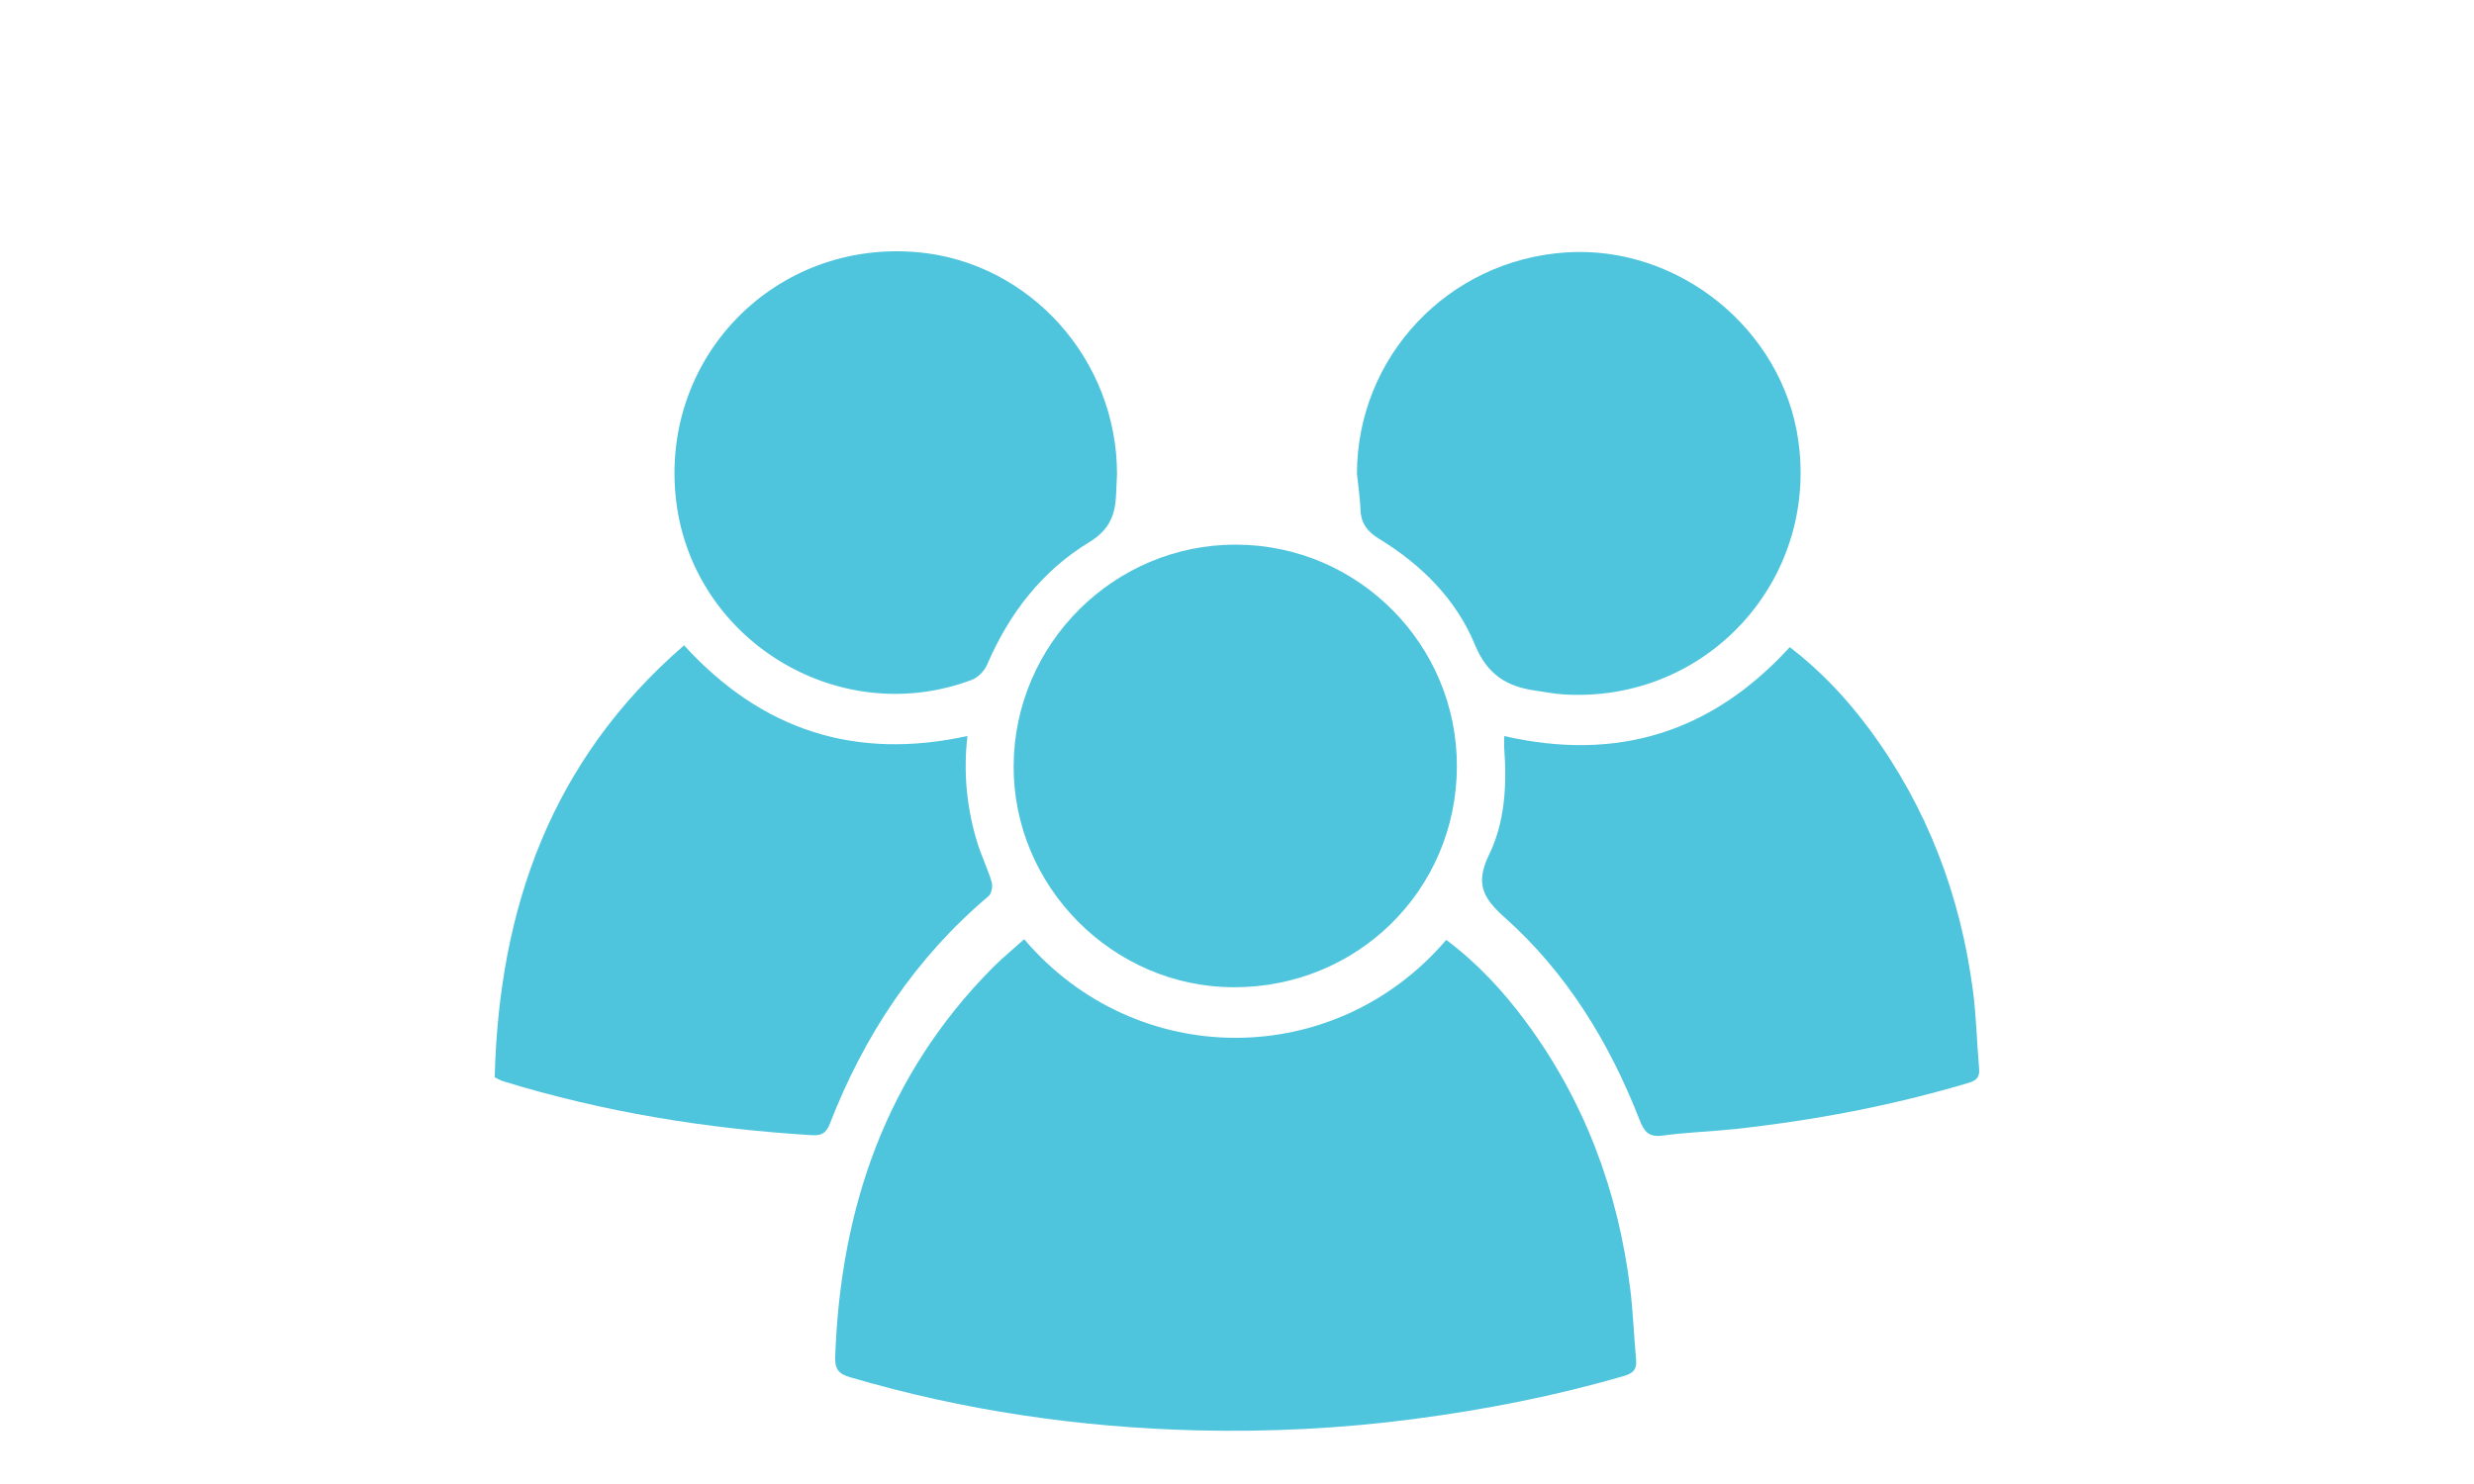
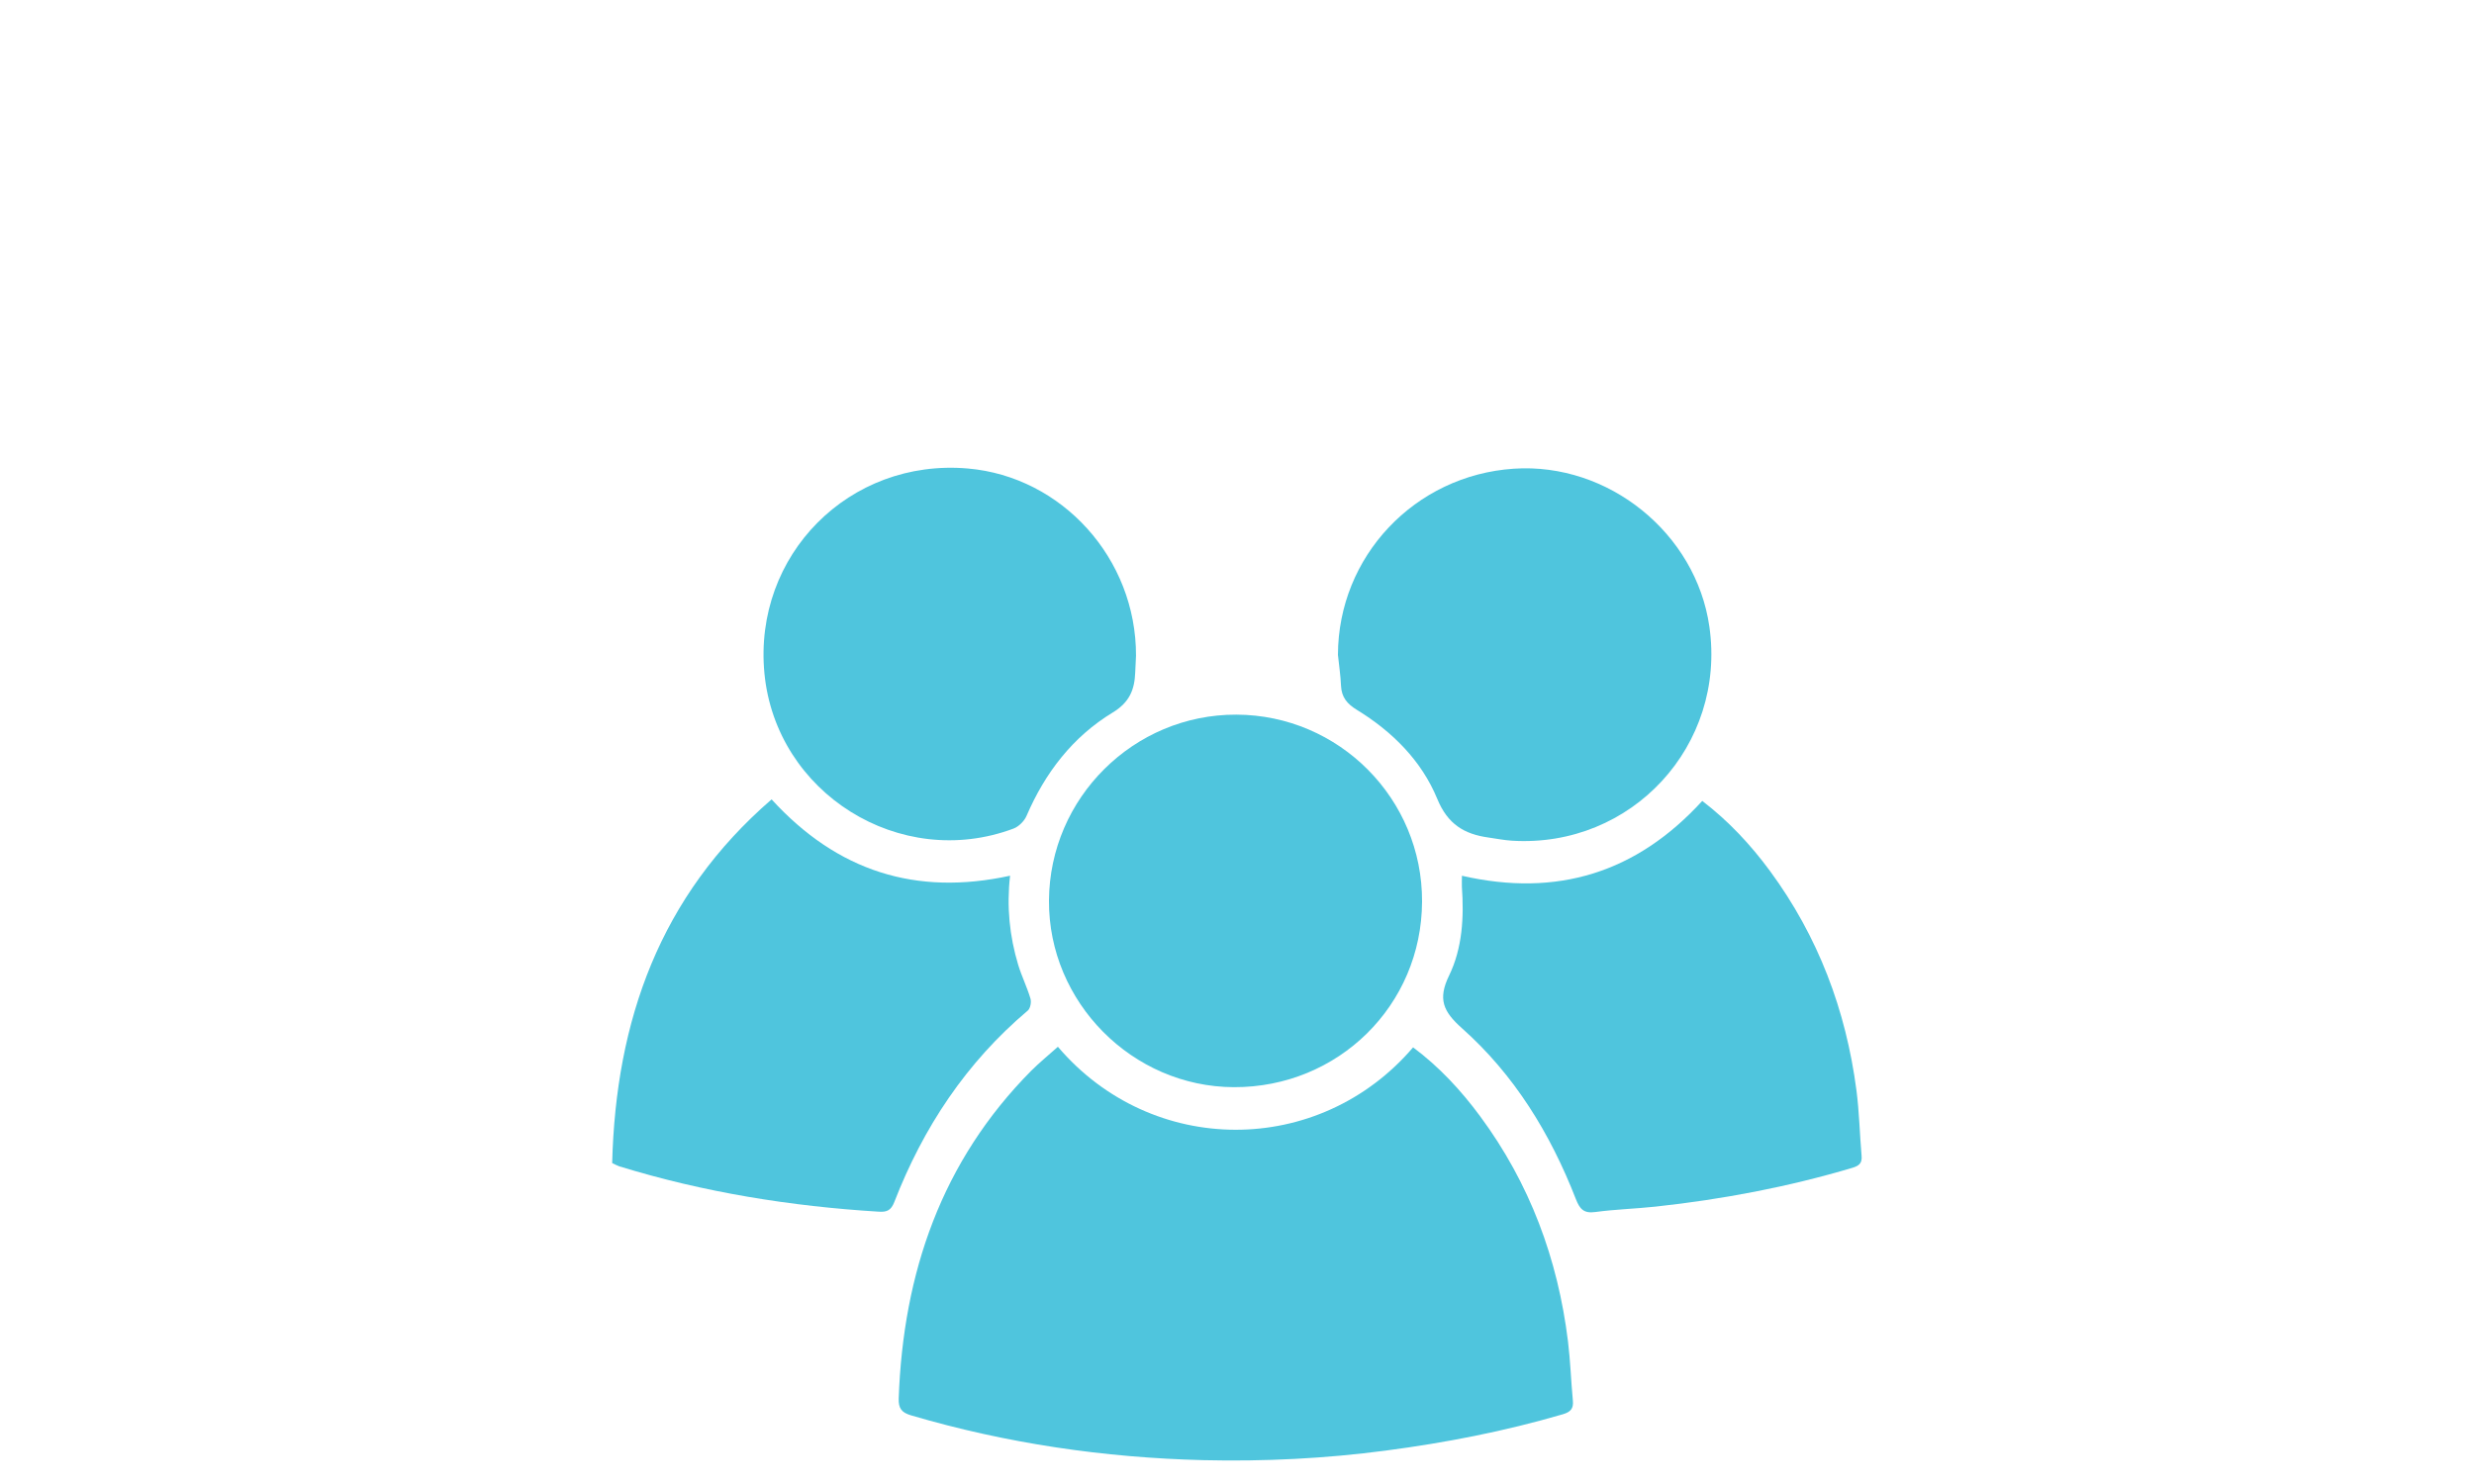
<svg xmlns="http://www.w3.org/2000/svg" version="1.1" id="Layer_1" x="0px" y="0px" viewBox="0 0 50 30" style="enable-background:new 0 0 50 30;" xml:space="preserve">
  <style type="text/css">
	.st0{fill:#4FC5DD;}
</style>
  <g id="RXveeK_1_">
    <g>
-       <path class="st0" d="M20.699,18.987c2.258,2.653,6.268,2.658,8.53,0.014c0.625,0.466,1.149,1.031,1.61,1.655    c1.19,1.61,1.865,3.425,2.109,5.404c0.058,0.473,0.073,0.951,0.118,1.426c0.019,0.195-0.056,0.274-0.243,0.329    c-1.394,0.407-2.813,0.683-4.253,0.872c-1.453,0.191-2.911,0.264-4.375,0.229c-2.384-0.059-4.726-0.401-7.017-1.075    c-0.232-0.068-0.308-0.167-0.299-0.412c0.109-3.01,1.025-5.689,3.183-7.867C20.259,19.365,20.475,19.189,20.699,18.987z" />
-       <path class="st0" d="M30.401,14.88c2.288,0.523,4.195-0.073,5.771-1.798c0.628,0.481,1.162,1.051,1.628,1.685    c1.155,1.571,1.822,3.338,2.074,5.264c0.068,0.521,0.079,1.05,0.124,1.574c0.015,0.172-0.053,0.238-0.216,0.287    c-1.546,0.46-3.124,0.759-4.726,0.933c-0.484,0.052-0.973,0.065-1.454,0.131c-0.278,0.038-0.372-0.076-0.464-0.312    c-0.611-1.568-1.475-2.982-2.737-4.105c-0.449-0.4-0.581-0.697-0.305-1.264c0.318-0.656,0.359-1.398,0.306-2.132    C30.396,15.065,30.401,14.987,30.401,14.88z" />
-       <path class="st0" d="M13.825,13.046c1.578,1.727,3.467,2.326,5.727,1.833c-0.086,0.745-0.013,1.452,0.195,2.141    c0.083,0.274,0.213,0.535,0.295,0.81c0.025,0.084-0.002,0.235-0.064,0.287c-1.478,1.249-2.51,2.808-3.206,4.599    c-0.078,0.2-0.176,0.244-0.369,0.232c-2.119-0.13-4.202-0.465-6.235-1.09c-0.047-0.015-0.09-0.041-0.17-0.079    C10.085,18.361,11.139,15.369,13.825,13.046z" />
-       <path class="st0" d="M29.444,15.502c-0.01,2.491-2.011,4.464-4.517,4.456c-2.441-0.008-4.457-2.043-4.441-4.484    c0.016-2.466,2.036-4.471,4.498-4.464C27.453,11.018,29.454,13.033,29.444,15.502z" />
-       <path class="st0" d="M27.424,9.576c0.005-2.363,1.84-4.314,4.222-4.473c2.272-0.152,4.376,1.549,4.697,3.795    c0.408,2.853-1.867,5.319-4.744,5.14c-0.188-0.012-0.374-0.05-0.561-0.076c-0.582-0.081-0.979-0.32-1.229-0.927    c-0.378-0.918-1.079-1.617-1.93-2.138c-0.236-0.144-0.369-0.304-0.382-0.58C27.487,10.069,27.45,9.823,27.424,9.576z" />
-       <path class="st0" d="M22.575,9.594c-0.005,0.105-0.013,0.254-0.019,0.403c-0.015,0.414-0.137,0.718-0.54,0.962    c-0.961,0.583-1.623,1.447-2.068,2.481c-0.054,0.126-0.186,0.259-0.313,0.306c-2.722,1.019-5.707-0.848-5.982-3.731    c-0.27-2.84,2.04-5.165,4.885-4.917C20.8,5.296,22.581,7.261,22.575,9.594z" />
+       <path class="st0" d="M21.38,21.161c1.901,2.233,5.276,2.237,7.179,0.012c0.526,0.392,0.967,0.868,1.355,1.393    c1.002,1.355,1.57,2.883,1.775,4.548c0.049,0.398,0.061,0.8,0.099,1.2c0.016,0.164-0.047,0.231-0.205,0.277    c-1.173,0.343-2.368,0.575-3.58,0.734c-1.223,0.161-2.45,0.222-3.682,0.193c-2.007-0.05-3.978-0.338-5.906-0.905    c-0.195-0.057-0.259-0.141-0.252-0.347c0.092-2.533,0.863-4.788,2.679-6.621C21.009,21.479,21.191,21.331,21.38,21.161z" />
+       <path class="st0" d="M29.546,17.704c1.926,0.44,3.531-0.061,4.857-1.513c0.529,0.405,0.978,0.885,1.37,1.418    c0.972,1.322,1.534,2.81,1.746,4.431c0.057,0.439,0.066,0.884,0.104,1.325c0.013,0.145-0.045,0.2-0.182,0.242    c-1.301,0.387-2.629,0.639-3.978,0.785c-0.407,0.044-0.819,0.055-1.224,0.11c-0.234,0.032-0.313-0.064-0.391-0.263    c-0.514-1.32-1.241-2.51-2.304-3.455c-0.378-0.337-0.489-0.587-0.257-1.064c0.268-0.552,0.302-1.177,0.258-1.794    C29.542,17.86,29.546,17.794,29.546,17.704z" />
+       <path class="st0" d="M15.594,16.16c1.328,1.454,2.918,1.958,4.82,1.543c-0.072,0.627-0.011,1.222,0.164,1.802    c0.07,0.231,0.179,0.45,0.248,0.682c0.021,0.071-0.002,0.198-0.054,0.242c-1.244,1.051-2.113,2.363-2.698,3.871    c-0.066,0.168-0.148,0.205-0.311,0.195c-1.784-0.109-3.537-0.391-5.248-0.917c-0.04-0.013-0.076-0.035-0.143-0.066    C12.446,20.634,13.333,18.115,15.594,16.16z" />
+       <path class="st0" d="M28.74,18.227c-0.008,2.097-1.693,3.757-3.802,3.751c-2.055-0.007-3.751-1.72-3.738-3.774    c0.013-2.076,1.714-3.763,3.786-3.757C27.064,14.453,28.749,16.149,28.74,18.227z" />
+       <path class="st0" d="M27.04,13.24c0.004-1.989,1.549-3.631,3.554-3.765c1.912-0.128,3.683,1.304,3.953,3.194    c0.343,2.401-1.571,4.477-3.993,4.326c-0.158-0.01-0.315-0.042-0.472-0.064c-0.49-0.068-0.824-0.269-1.034-0.78    c-0.318-0.773-0.908-1.361-1.624-1.8c-0.199-0.121-0.311-0.256-0.322-0.488C27.093,13.655,27.062,13.448,27.04,13.24z" />
+       <path class="st0" d="M22.959,13.255c-0.004,0.088-0.011,0.214-0.016,0.339c-0.013,0.348-0.115,0.604-0.455,0.81    c-0.809,0.491-1.366,1.218-1.741,2.088c-0.045,0.106-0.157,0.218-0.263,0.258c-2.291,0.858-4.803-0.714-5.035-3.14    c-0.227-2.39,1.717-4.347,4.112-4.139C21.465,9.637,22.964,11.291,22.959,13.255z" />
    </g>
  </g>
</svg>
